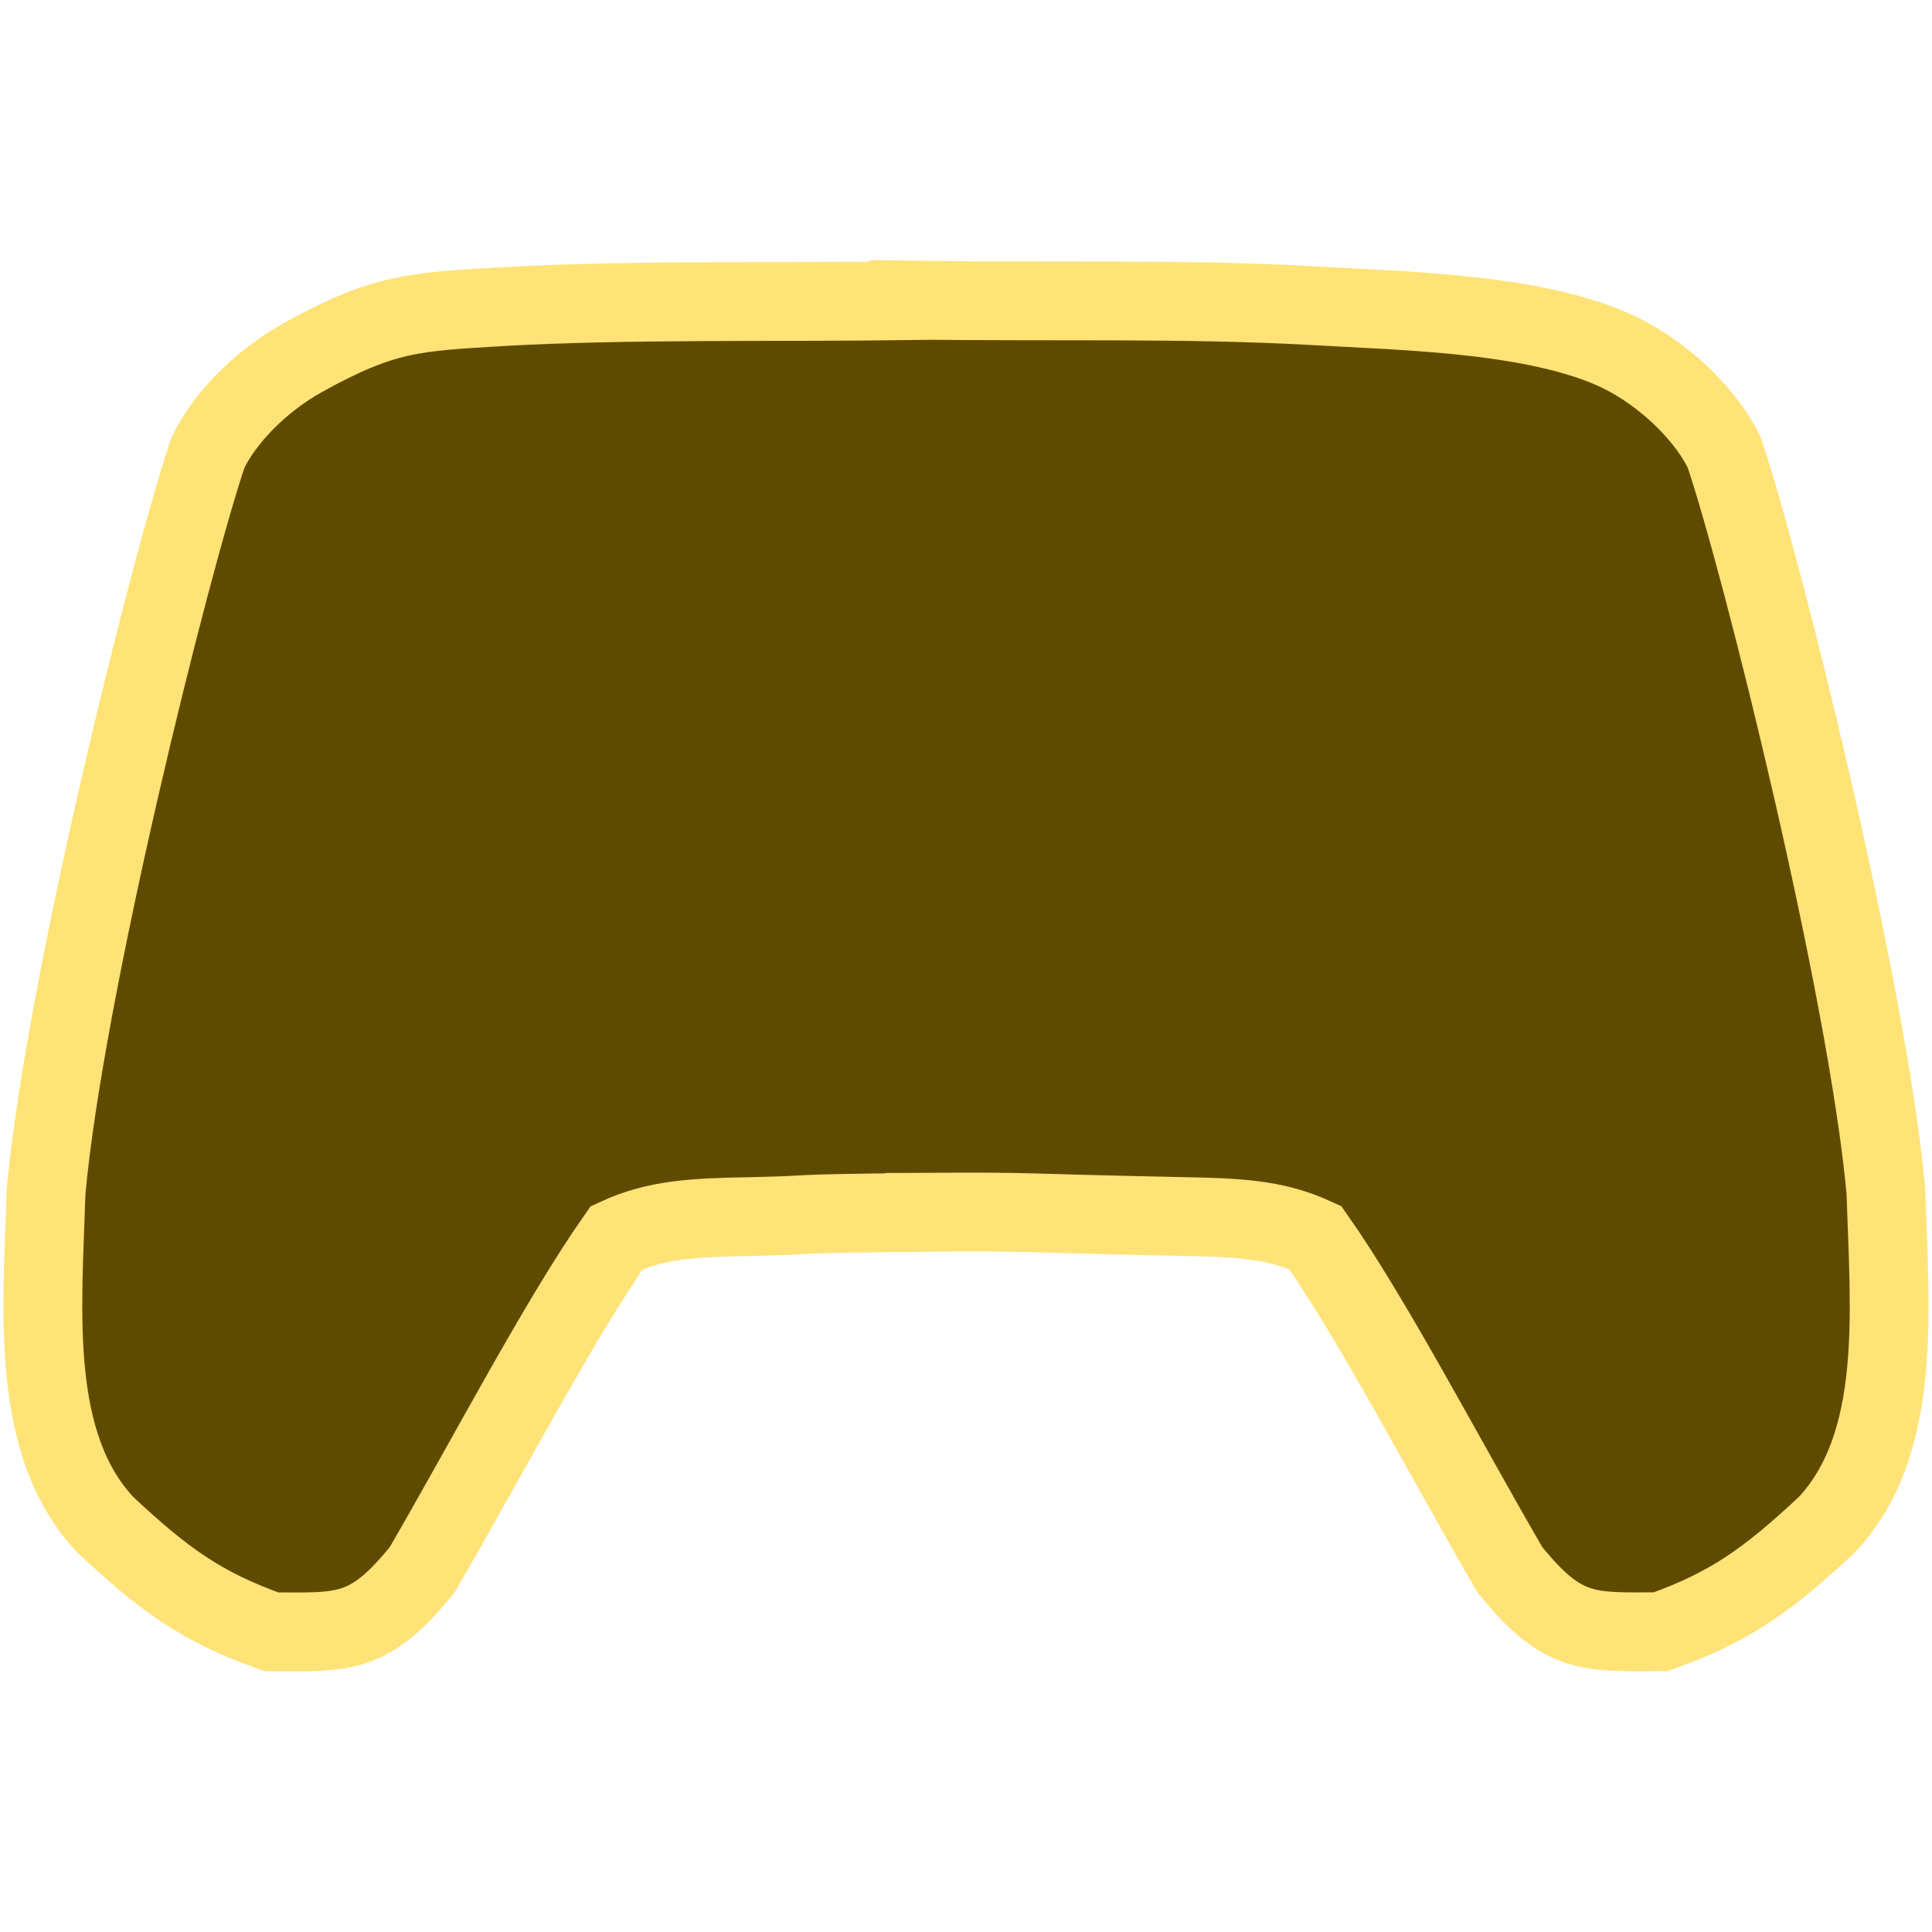
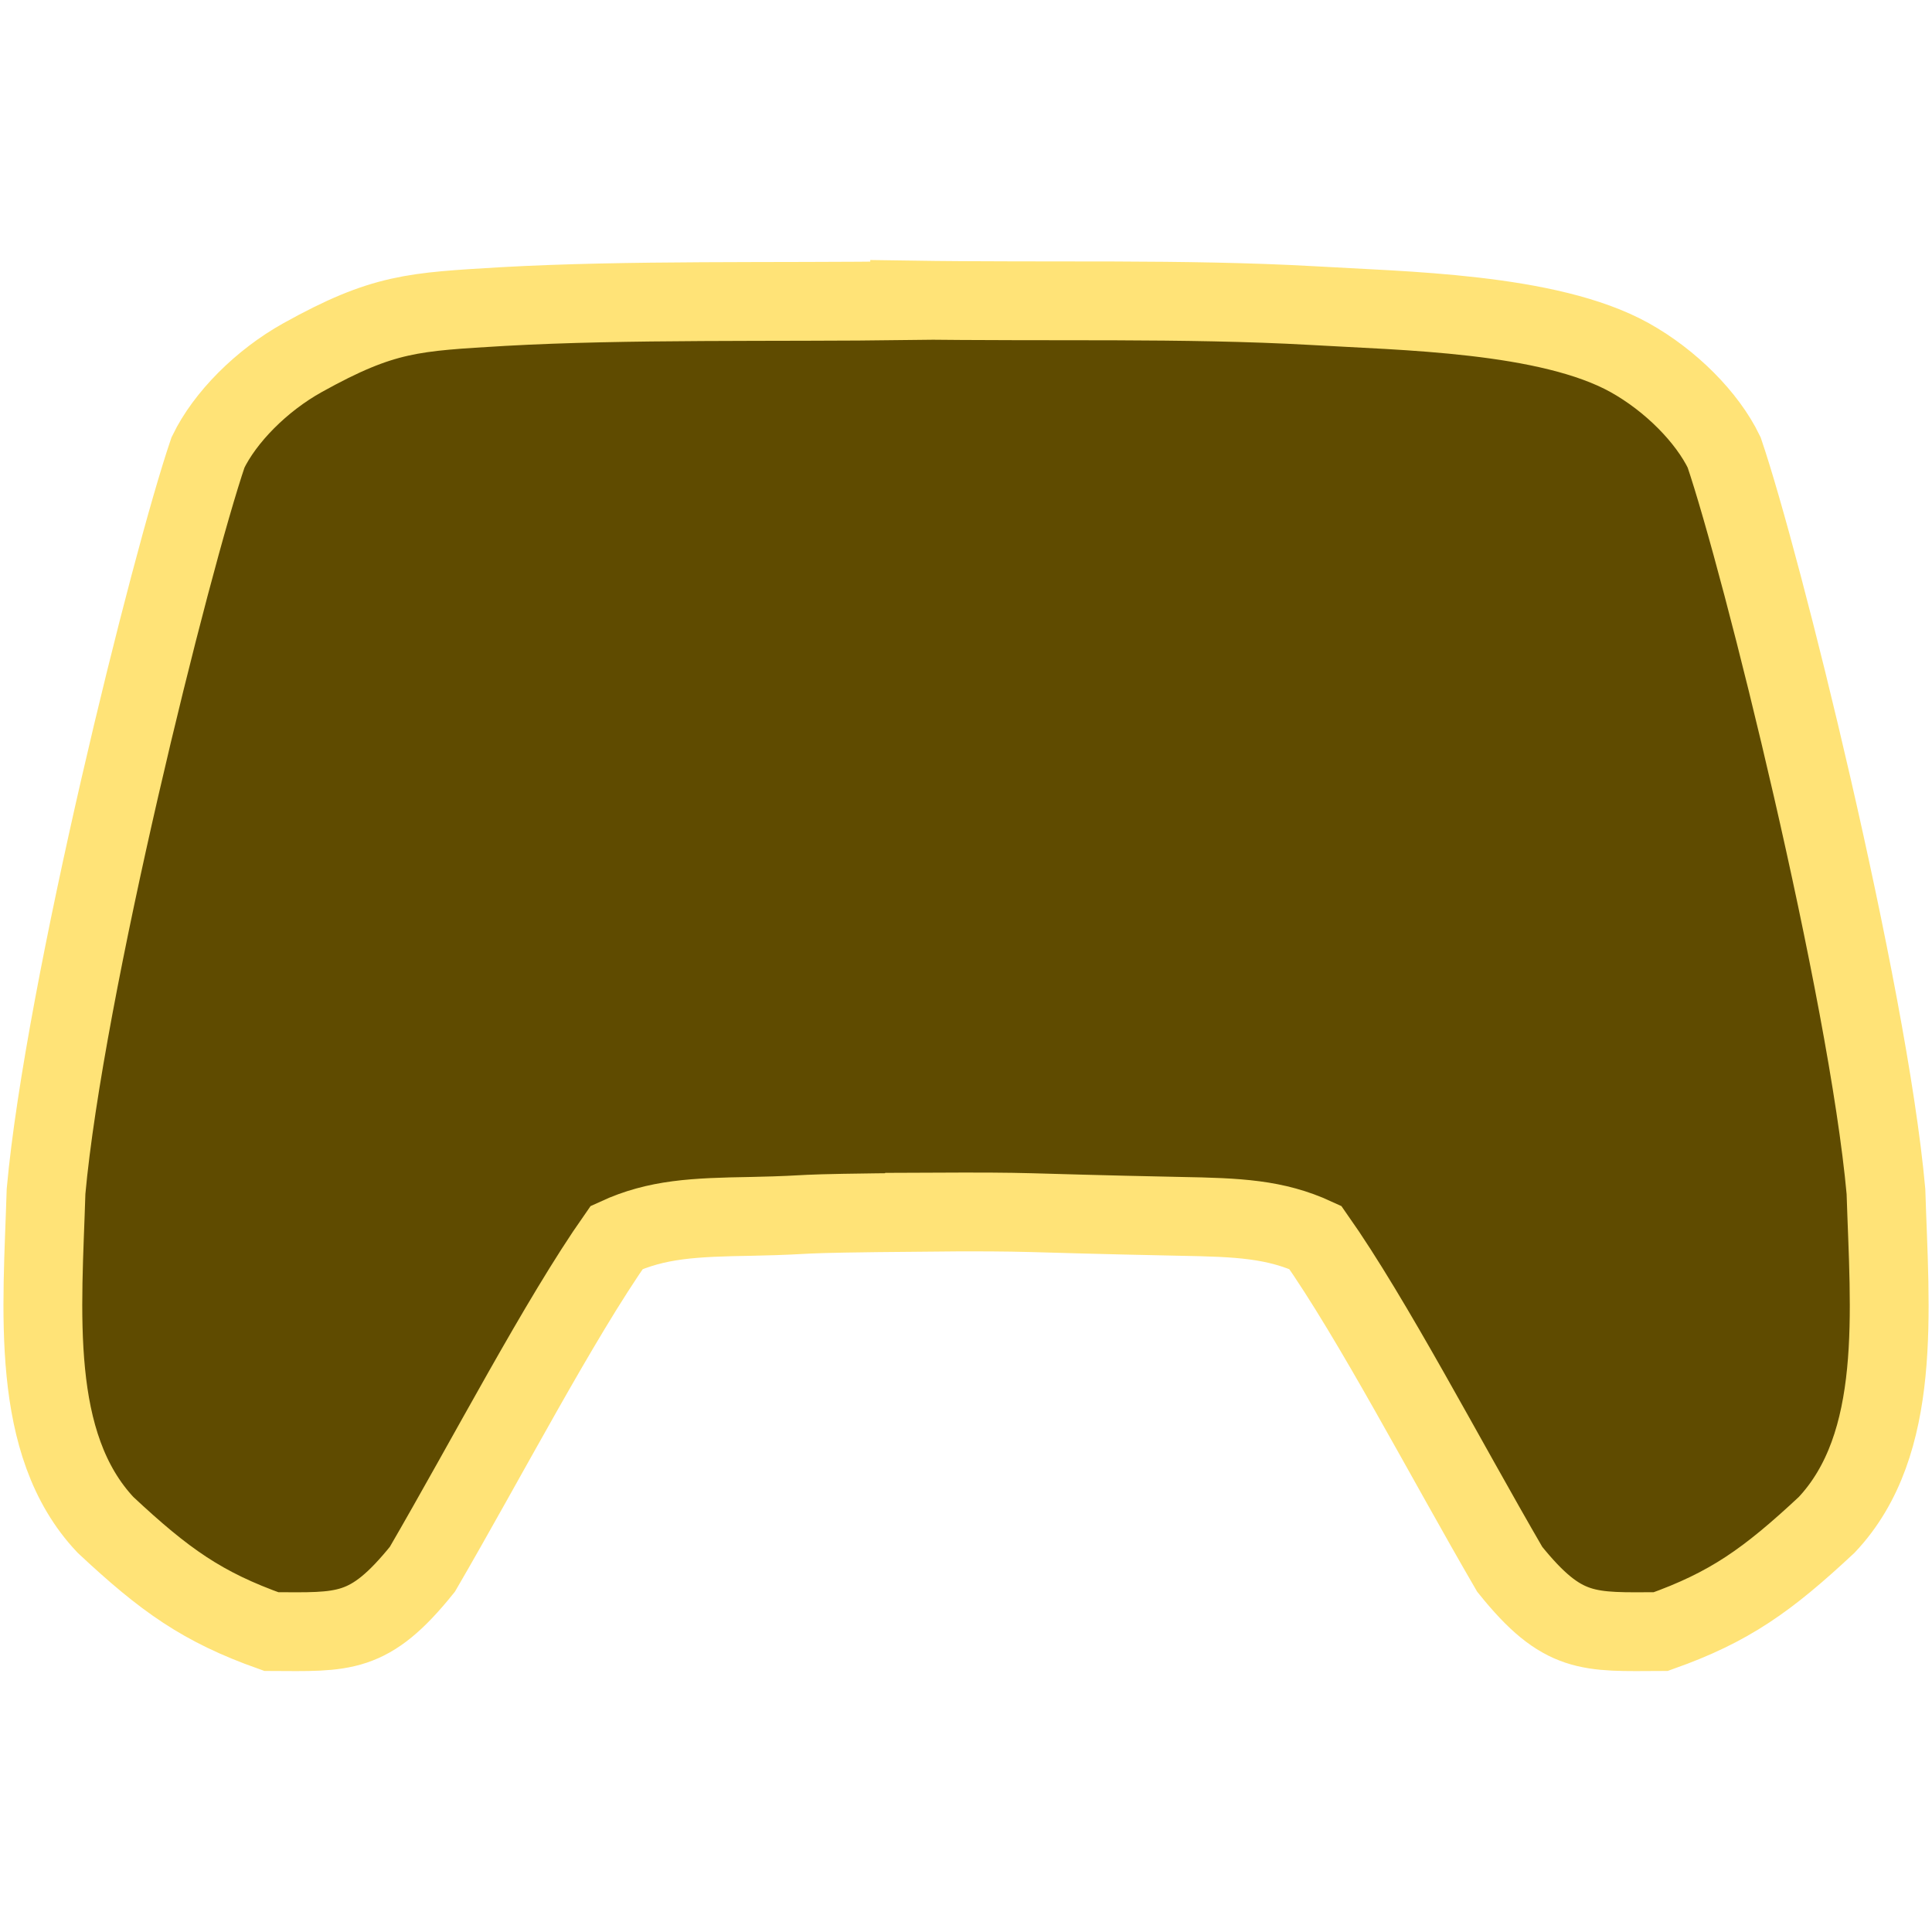
- <svg xmlns="http://www.w3.org/2000/svg" height="24" id="svg2" version="1.1" viewBox="0 0 24 24" width="24">
-   <defs id="defs4">
-     <filter id="filter3798" style="color-interpolation-filters:sRGB">
-       <feGaussianBlur id="feGaussianBlur3800" result="result91" stdDeviation="5" />
-       <feComposite id="feComposite3802" in="SourceGraphic" in2="result91" operator="over" />
-     </filter>
-     <linearGradient id="linearGradient3759">
-       <stop id="stop3761" offset="0" style="stop-color:#ffffff;stop-opacity:1;" />
-       <stop id="stop3763" offset="1" style="stop-color:#ffffff;stop-opacity:0;" />
-     </linearGradient>
-     <filter id="filter4192" style="color-interpolation-filters:sRGB">
-       <feGaussianBlur id="feGaussianBlur4194" result="result91" stdDeviation="5" />
-       <feComposite id="feComposite4196" in="SourceGraphic" in2="result91" operator="over" />
-     </filter>
-     <filter id="filter3798-5" style="color-interpolation-filters:sRGB">
-       <feGaussianBlur id="feGaussianBlur3800-8" result="result91" stdDeviation="5" />
-       <feComposite id="feComposite3802-8" in="SourceGraphic" in2="result91" operator="over" />
-     </filter>
-     <filter id="filter3798-5-2" style="color-interpolation-filters:sRGB">
-       <feGaussianBlur id="feGaussianBlur3800-8-4" result="result91" stdDeviation="5" />
-       <feComposite id="feComposite3802-8-9" in="SourceGraphic" in2="result91" operator="over" />
-     </filter>
-   </defs>
-   <g id="layer1" style="display:inline" transform="translate(-240.2405,-784.6365)">
-     <path d="m 251.54,788.364 0,0.008 c -1.683,0.022 -3.497,-0.014 -5.049,0.073 -1.114,0.067 -1.484,0.076 -2.491,0.635 -0.512,0.284 -0.966,0.742 -1.176,1.178 -0.465,1.369 -1.786,6.676 -2.011,9.181 -0.046,1.475 -0.209,3.135 0.738,4.141 0.737,0.689 1.204,1.023 2.059,1.327 0.904,0.004 1.216,0.047 1.877,-0.774 0.81,-1.393 1.698,-3.101 2.415,-4.122 0.499,-0.23 0.959,-0.249 1.68,-0.262 0.915,-0.02 0.257,-0.035 2.143,-0.052 l 0,-0.002 c 1.499,-0.007 0.99,0.008 3.174,0.053 0.721,0.013 1.181,0.032 1.68,0.262 0.717,1.02 1.605,2.729 2.415,4.122 0.661,0.822 0.974,0.778 1.877,0.774 0.855,-0.304 1.324,-0.638 2.061,-1.327 0.947,-1.006 0.782,-2.666 0.736,-4.141 -0.226,-2.505 -1.544,-7.812 -2.009,-9.181 -0.21,-0.435 -0.664,-0.893 -1.176,-1.178 -1.007,-0.559 -2.828,-0.579 -3.942,-0.646 -1.589,-0.089 -3.285,-0.043 -5.001,-0.069 z" id="path4166-6" style="stroke-linejoin:miter;stroke-opacity:1;fill-rule:evenodd;fill-opacity:1;stroke:#ffe377;stroke-linecap:butt;stroke-miterlimit:4;stroke-dasharray:none;stroke-width:0.979;fill:#5f4b00" />
-     <g id="g4196" transform="matrix(0.05309377,0,0,0.05309377,228.4217,758.2299)">
-       <path d="m 390.633,648.816 c -11.79,-4.487 -85.692,-15.798 -102.138,-17.144 -17.907,8.568 -28.074,22.583 -29.827,42.52 l 0.635,47.597 c -0.559,14.598 4.674,40.284 23.798,44.741 l 116.136,-13.327 c 12.126,-5.502 10.145,-8.915 6.346,-12.058 -10.815,-8.852 -23.79,-28.699 -23.164,-39.347 0.503,-14.433 1.575,-25.116 19.696,-38.587 4.019,-2.301 -1.131,-9.937 -11.482,-14.394 z" id="LGRIP" style="opacity:0;stroke-linejoin:miter;stroke-opacity:0.286;fill-rule:evenodd;fill-opacity:0.137;stroke:#000000;stroke-linecap:butt;stroke-width:7.108px;fill:#000000" />
-       <path d="m 504.506,648.816 c 11.79,-4.487 85.692,-15.798 102.138,-17.144 17.907,8.568 28.074,22.583 29.827,42.52 l -0.635,47.597 c 0.559,14.598 -4.674,40.284 -23.798,44.741 L 495.903,753.202 c -12.126,-5.502 -10.145,-8.915 -6.346,-12.058 10.815,-8.852 23.79,-28.699 23.164,-39.347 -0.503,-14.433 -1.575,-25.116 -19.696,-38.587 -4.019,-2.301 1.131,-9.937 11.482,-14.394 z" id="RGRIP" style="opacity:0;stroke-linejoin:miter;stroke-opacity:0.286;fill-rule:evenodd;fill-opacity:0.137;stroke:#000000;stroke-linecap:butt;stroke-width:7.108px;fill:#000000" />
-     </g>
+ <svg xmlns="http://www.w3.org/2000/svg" width="24" height="24">
+   <g style="display:inline">
+     <path d="M251.54 788.364v.008c-1.683.022-3.498-.014-5.05.073-1.114.067-1.484.075-2.49.634-.513.285-.966.743-1.176 1.178-.466 1.369-1.786 6.676-2.012 9.18-.045 1.476-.209 3.136.738 4.142.737.689 1.204 1.022 2.06 1.326.903.004 1.215.048 1.877-.774.81-1.393 1.698-3.101 2.414-4.122.5-.23.96-.25 1.68-.262.916-.02.258-.035 2.144-.051v-.002c1.5-.007.99.008 3.174.053.721.013 1.181.032 1.68.262.717 1.02 1.605 2.729 2.415 4.122.661.822.974.778 1.877.774.855-.304 1.324-.638 2.061-1.326.947-1.006.782-2.666.736-4.141-.226-2.505-1.544-7.812-2.01-9.181-.21-.435-.663-.893-1.175-1.178-1.007-.559-2.828-.579-3.942-.646-1.59-.089-3.285-.043-5.001-.069z" style="fill:#5f4b00;fill-opacity:1;fill-rule:evenodd;stroke:#ffe377;stroke-width:.979;stroke-linecap:butt;stroke-linejoin:miter;stroke-miterlimit:4;stroke-dasharray:none;stroke-opacity:1" transform="translate(-240.24 -784.637)" />
  </g>
</svg>
